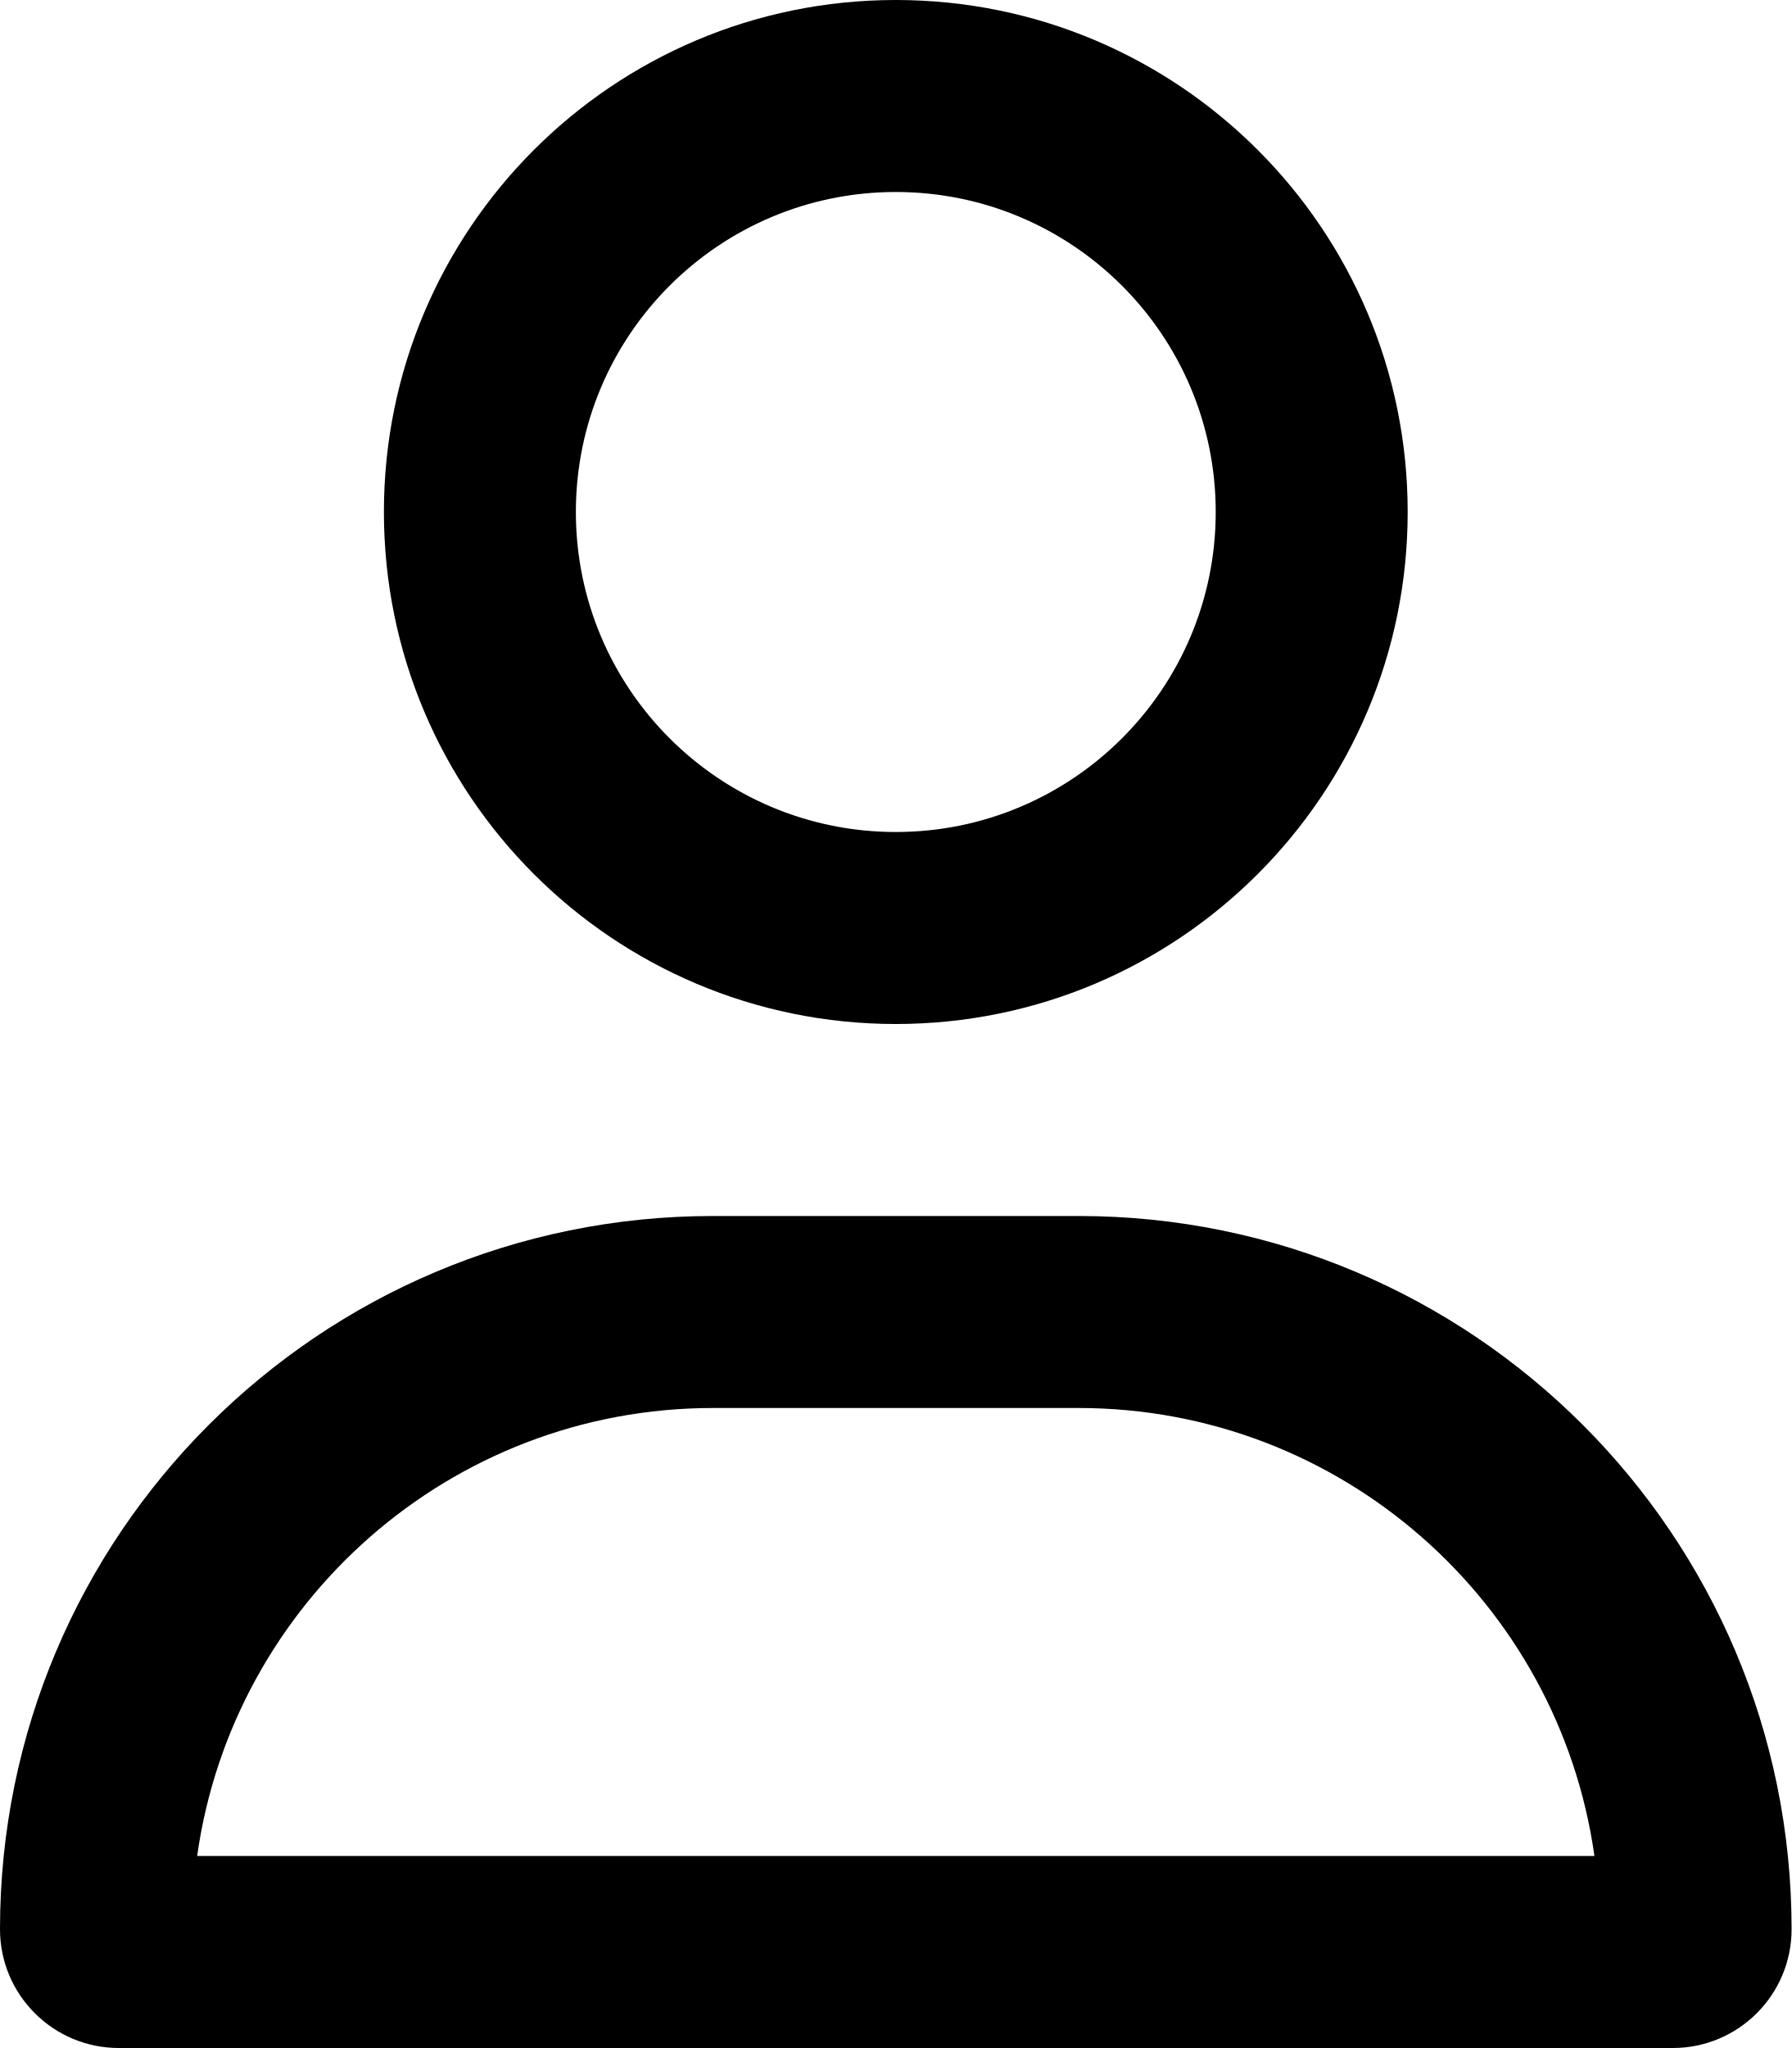
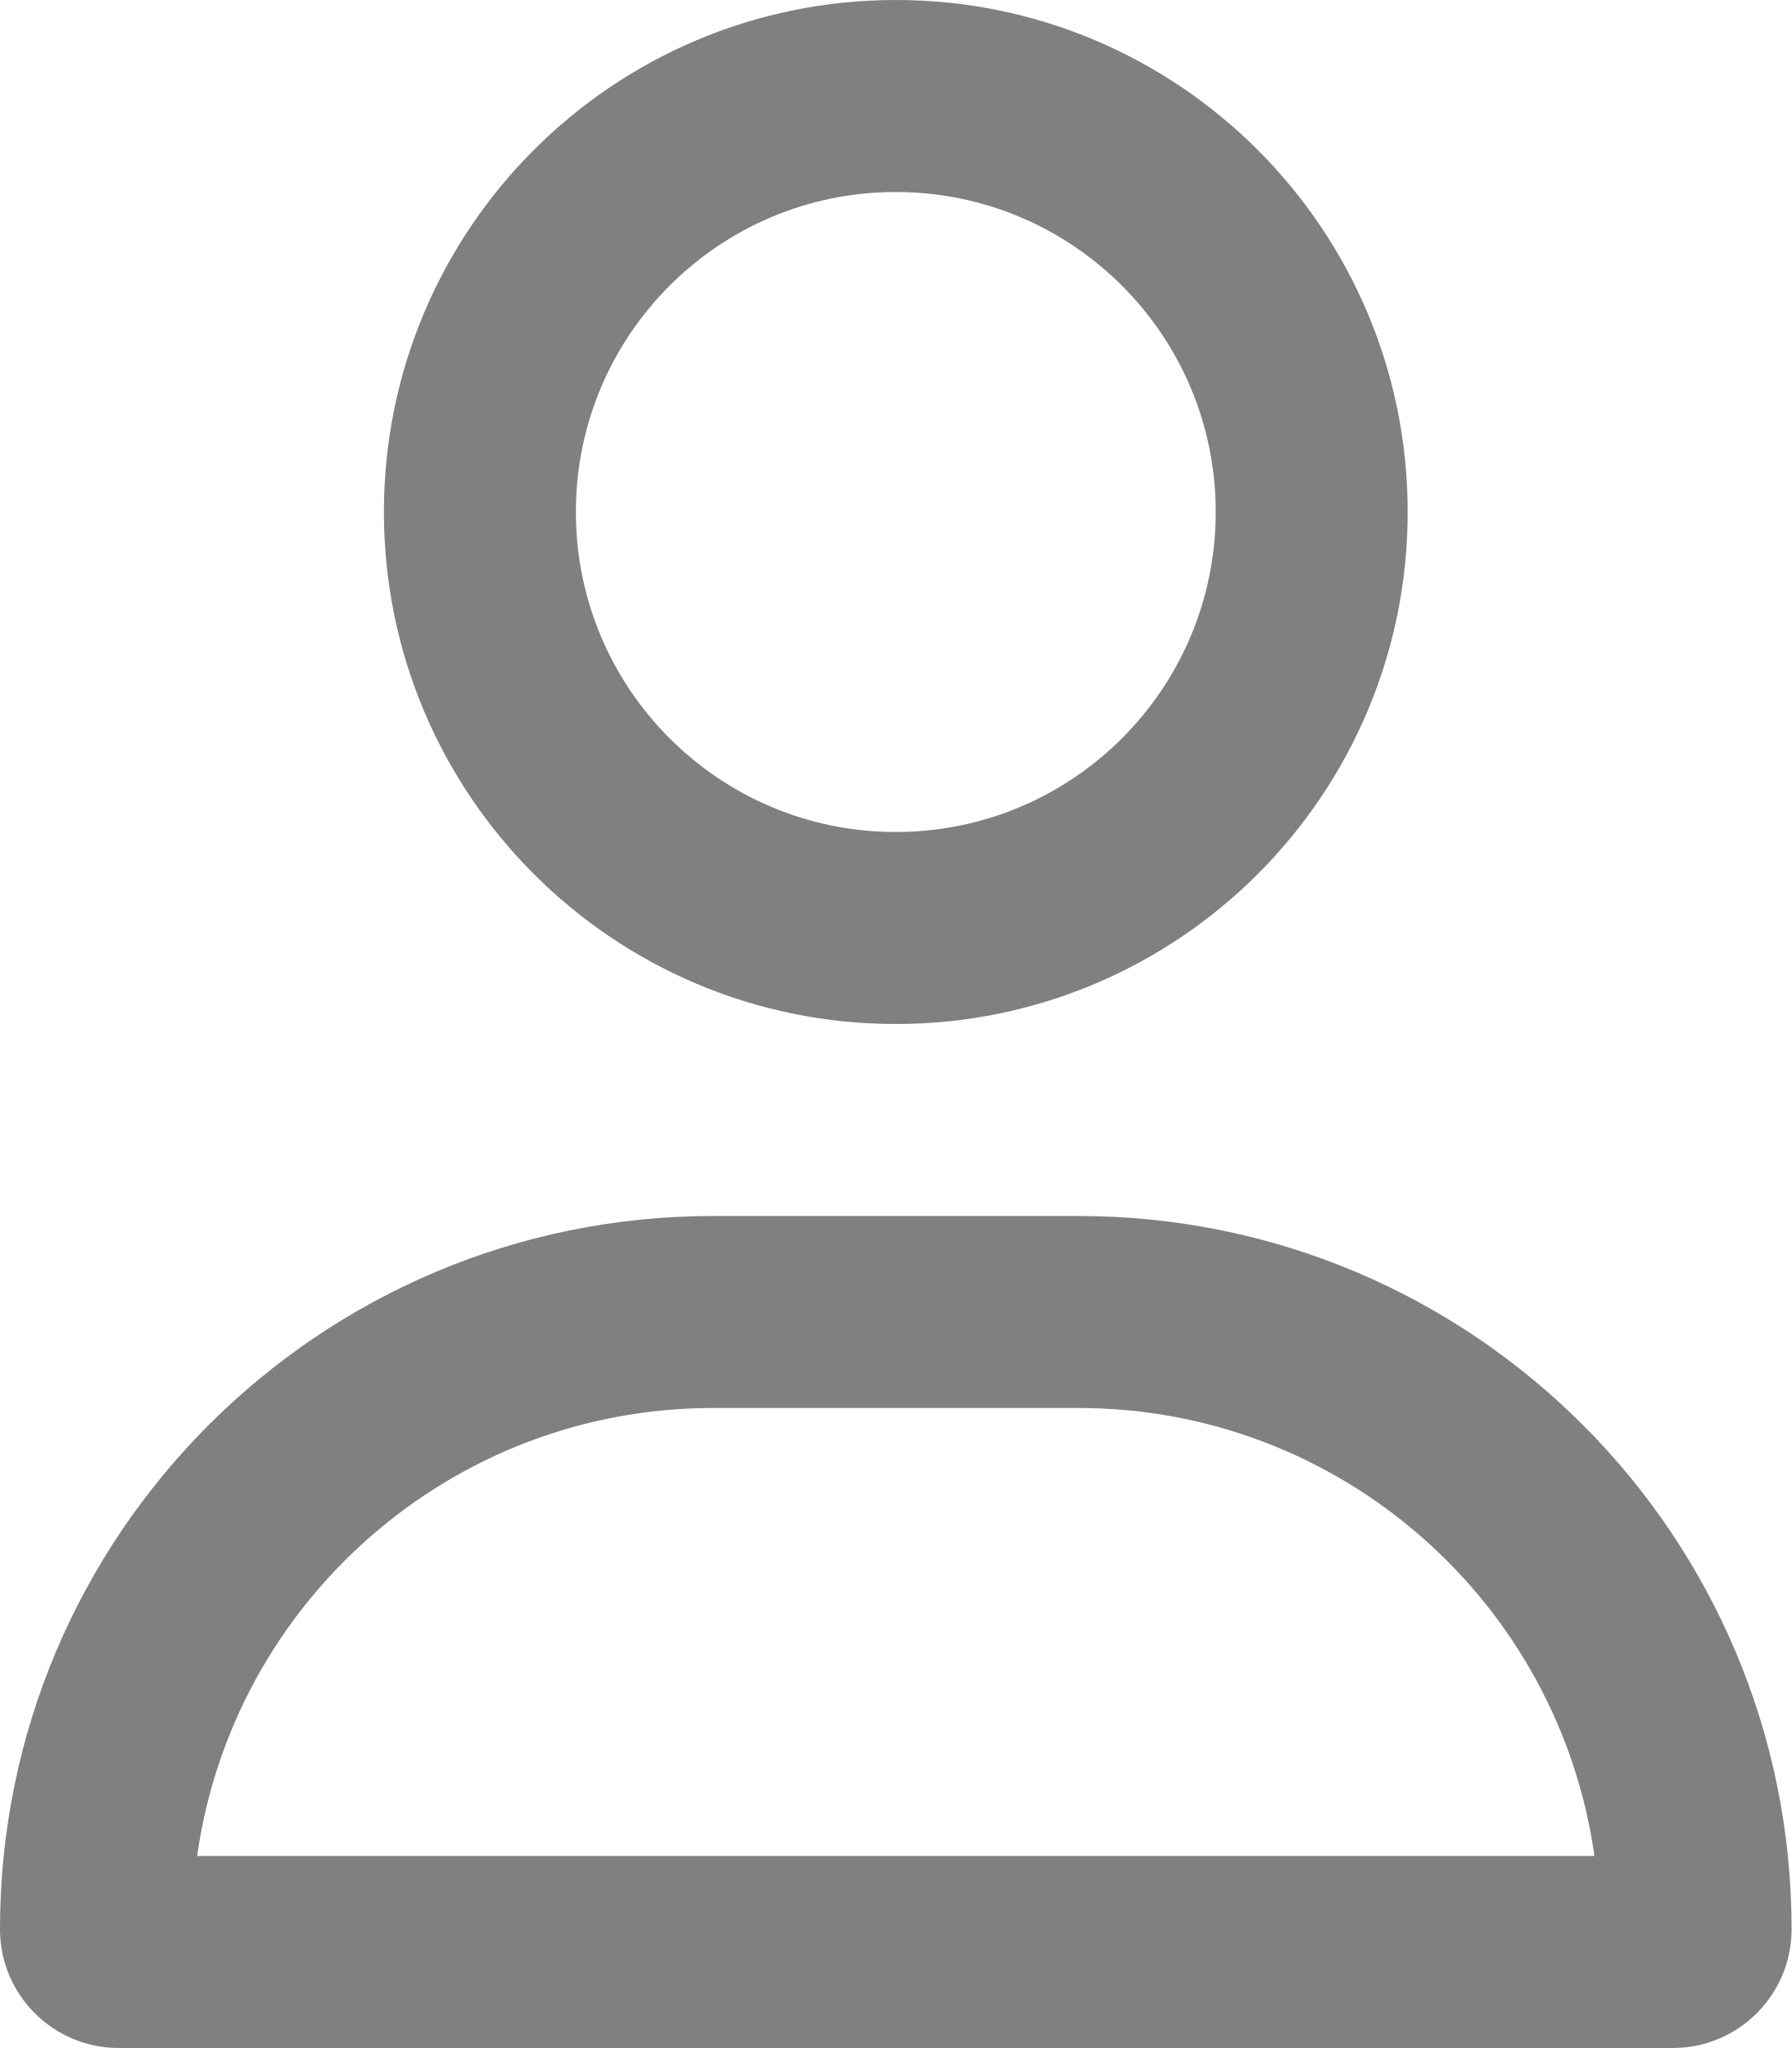
- <svg xmlns="http://www.w3.org/2000/svg" viewBox="0 0 448 512">
+ <svg xmlns="http://www.w3.org/2000/svg" fill="gray" viewBox="0 0 448 512">
  <path d="M304 128a80 80 0 1 0 -160 0 80 80 0 1 0 160 0zM96 128a128 128 0 1 1 256 0A128 128 0 1 1 96 128zM49.3 464H398.7c-8.9-63.3-63.3-112-129-112H178.3c-65.7 0-120.1 48.7-129 112zM0 482.3C0 383.8 79.8 304 178.3 304h91.4C368.2 304 448 383.8 448 482.3c0 16.4-13.3 29.7-29.7 29.7H29.7C13.3 512 0 498.7 0 482.3z" />
</svg>
